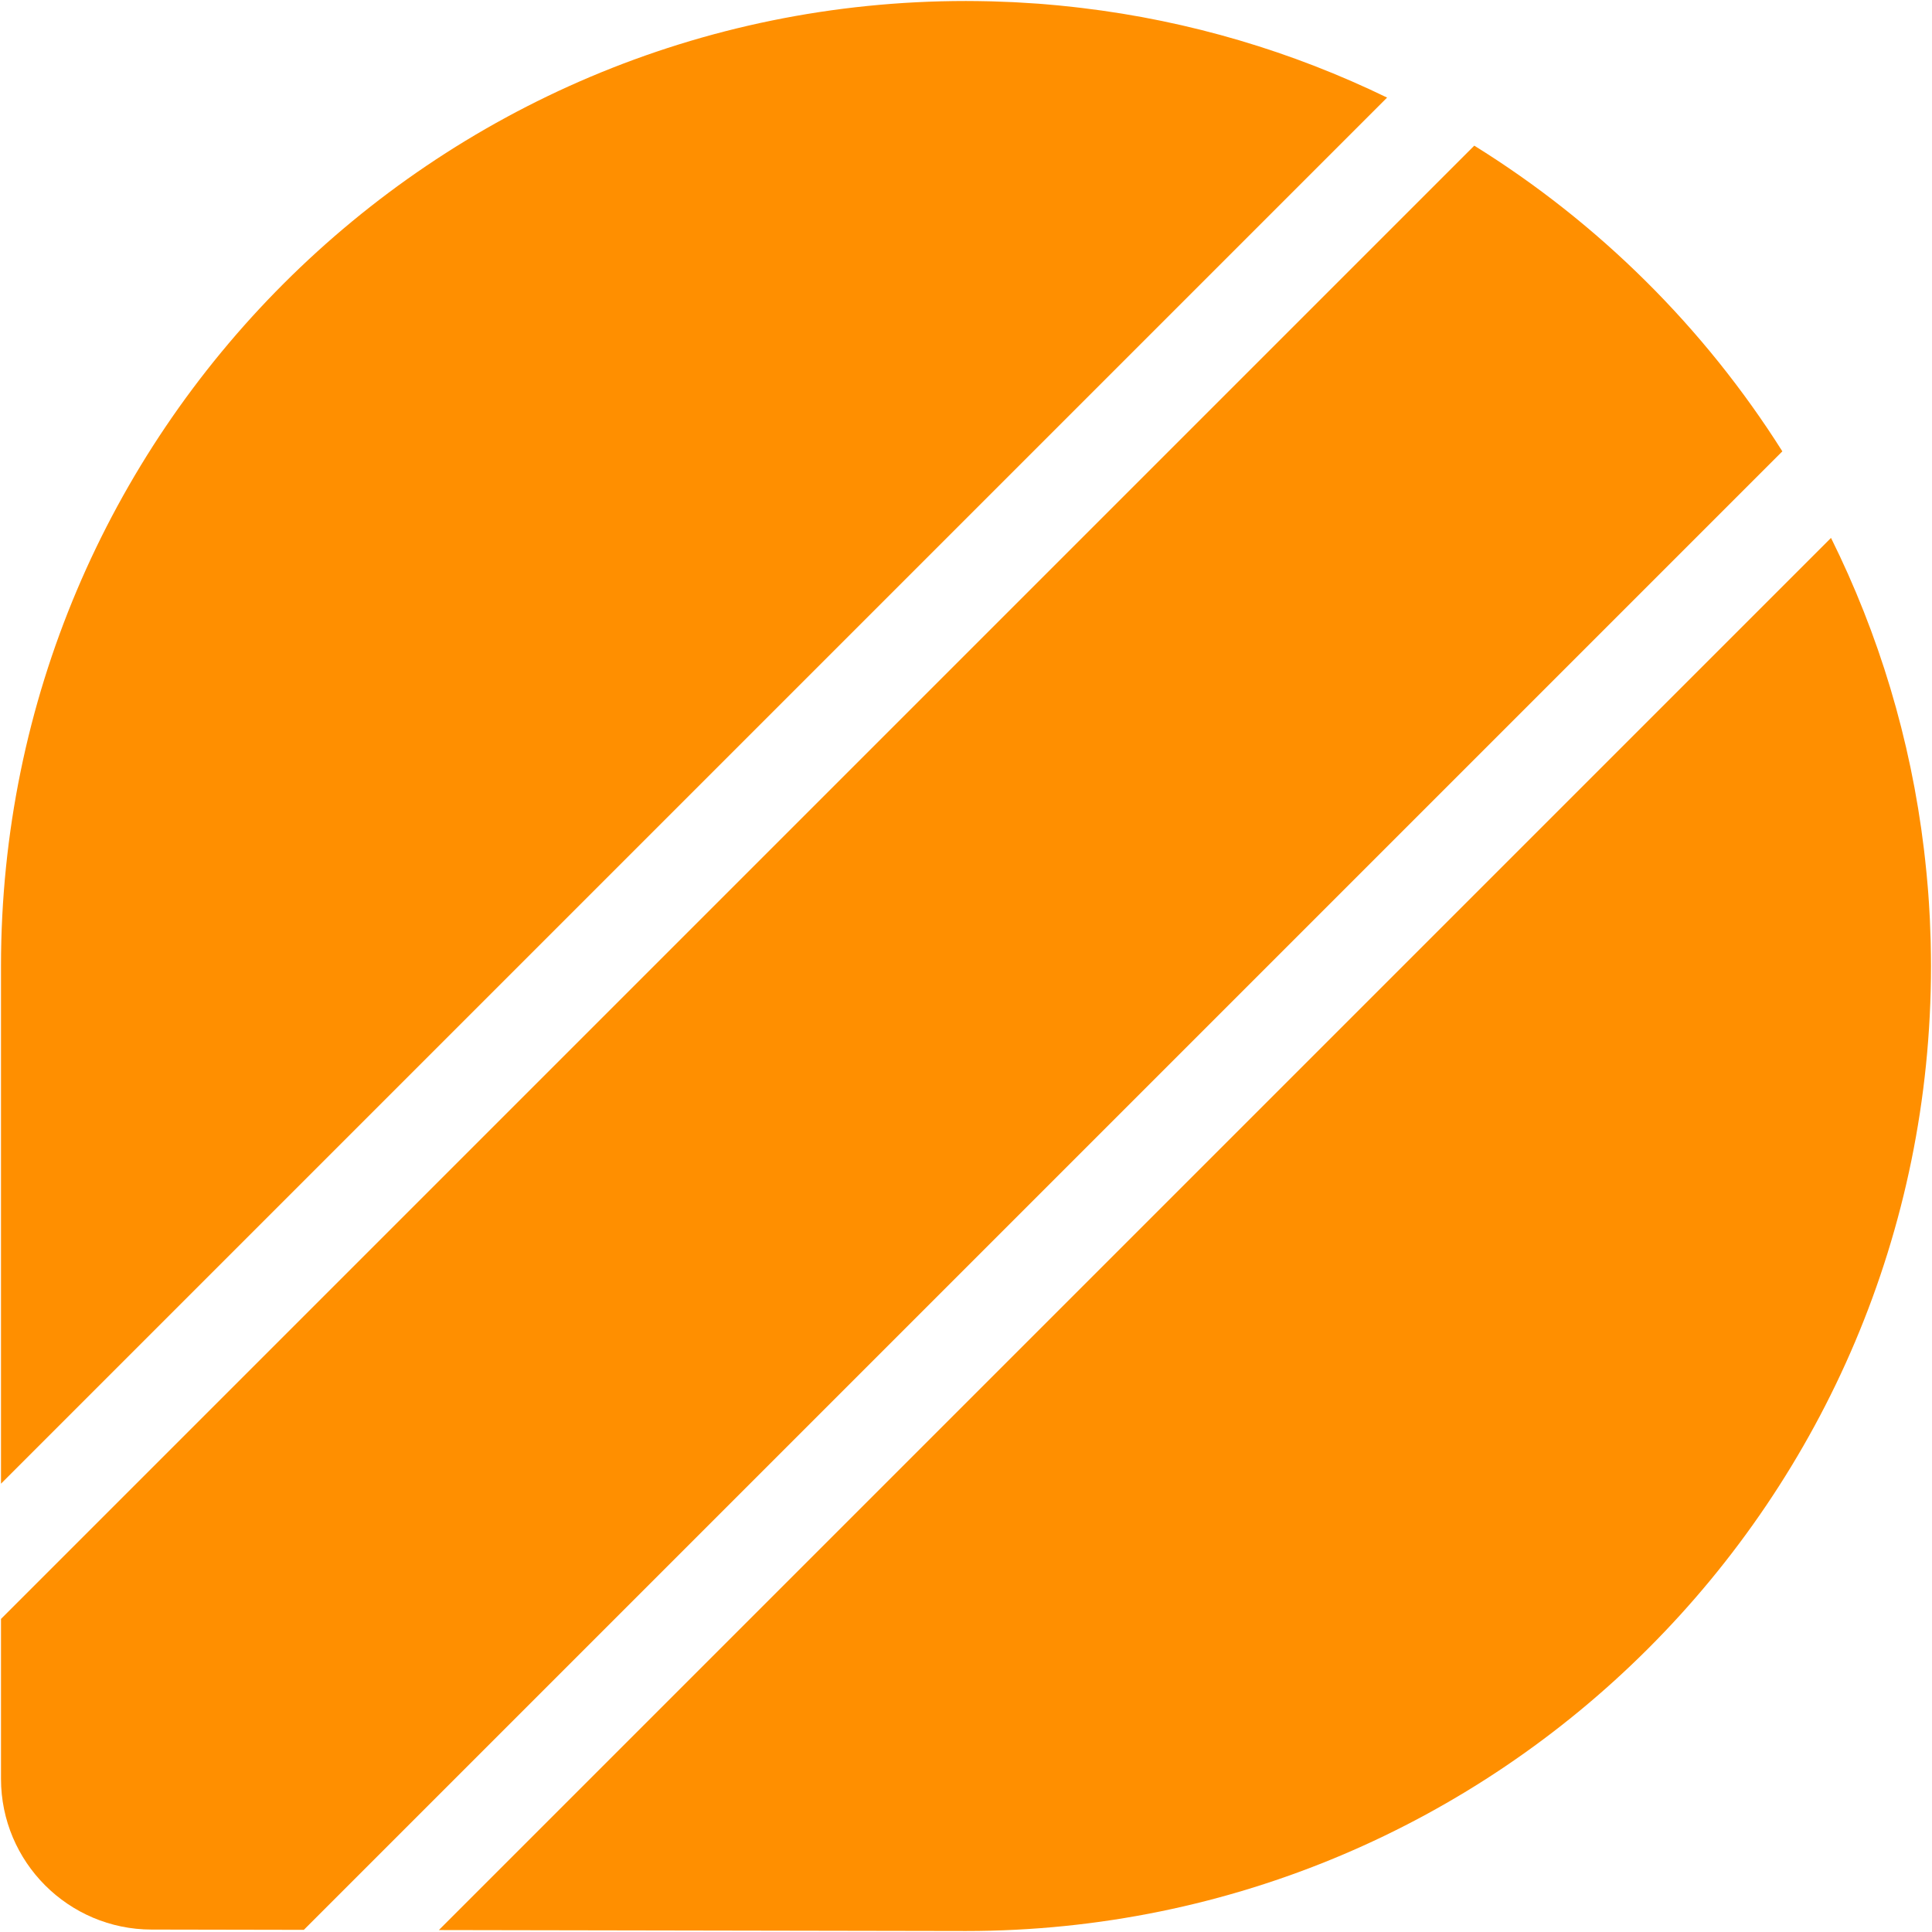
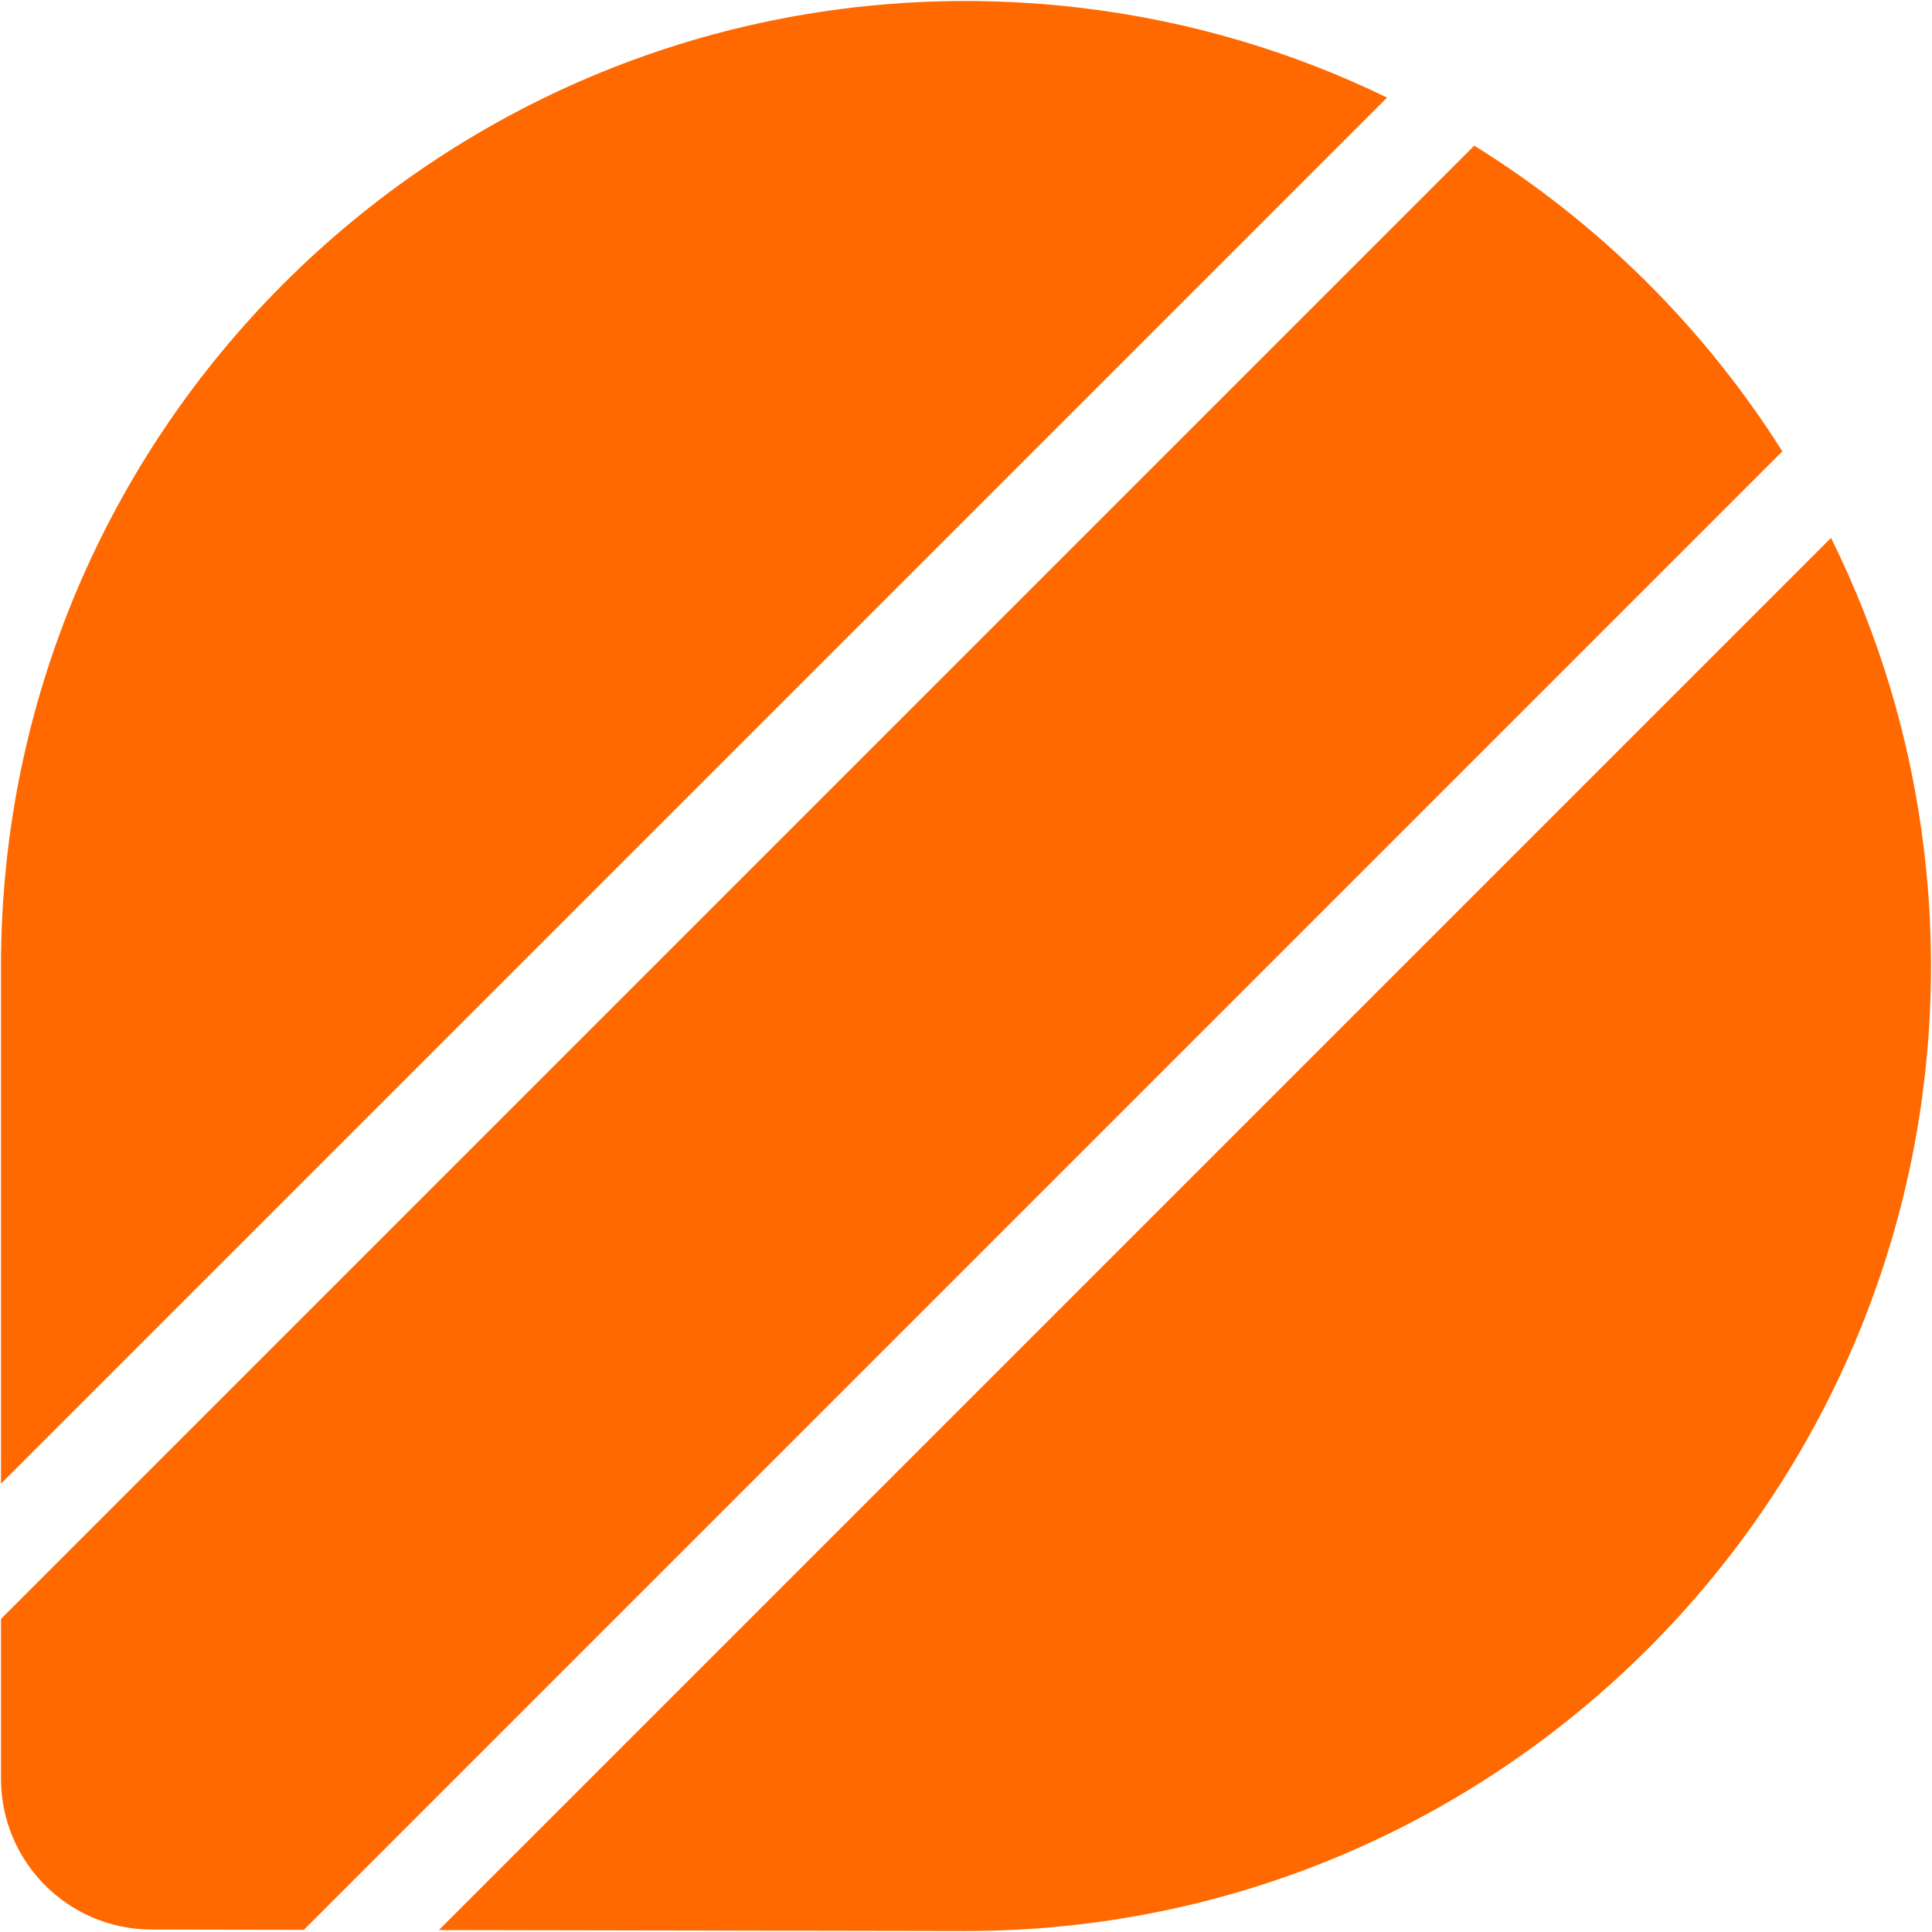
<svg xmlns="http://www.w3.org/2000/svg" viewBox="0 0 1025.06 1025.06">
  <defs>
    <style>
      .cls-1 {
-         fill: #ff8f00;
+         fill: #ff6900;
      }
    </style>
  </defs>
  <g id="Bottom">
    <path class="cls-1" d="M1024.53,512.53c0,282.77-229.23,512-512,512l-279.69-.5L971.48,285.4c25.25,50.88,42.25,106.57,49.32,165.32.22,1.85.44,3.71.63,5.56.27,2.34.5,4.69.73,7.04.23,2.42.45,4.85.65,7.28.1,1.16.2,2.32.28,3.48q.4,5.22.66,10.47c.05.97.12,1.97.17,2.96.16,3.64.31,7.32.41,11q.03,1.06.05,2.13C1024.46,504.6,1024.53,508.56,1024.53,512.53Z" />
  </g>
  <g id="Middle">
    <path class="cls-1" d="M945.66,239.47L161.21,1023.92l-80.82-.15c-44.11-.08-79.86-35.88-79.86-80.01v-84.81L782.2,77.28C848.2,118.24,904.2,173.81,945.66,239.47Z" />
  </g>
  <g id="Top">
    <path class="cls-1" d="M735.95,51.78L.53,787.2v-274.67C.53,229.75,229.75.53,512.53.53c3.99,0,7.96.07,11.92.15.7.02,1.38.03,2.06.05,3.67.1,7.33.25,10.97.41,1,.05,1.99.1,3,.17q5.17.27,10.3.64c1.26.1,2.5.2,3.74.3,2.37.2,4.74.42,7.09.63,2.55.25,5.08.51,7.62.8q2.36.24,4.72.54C631.42,11.09,685.96,27.49,735.95,51.78Z" />
  </g>
</svg>
